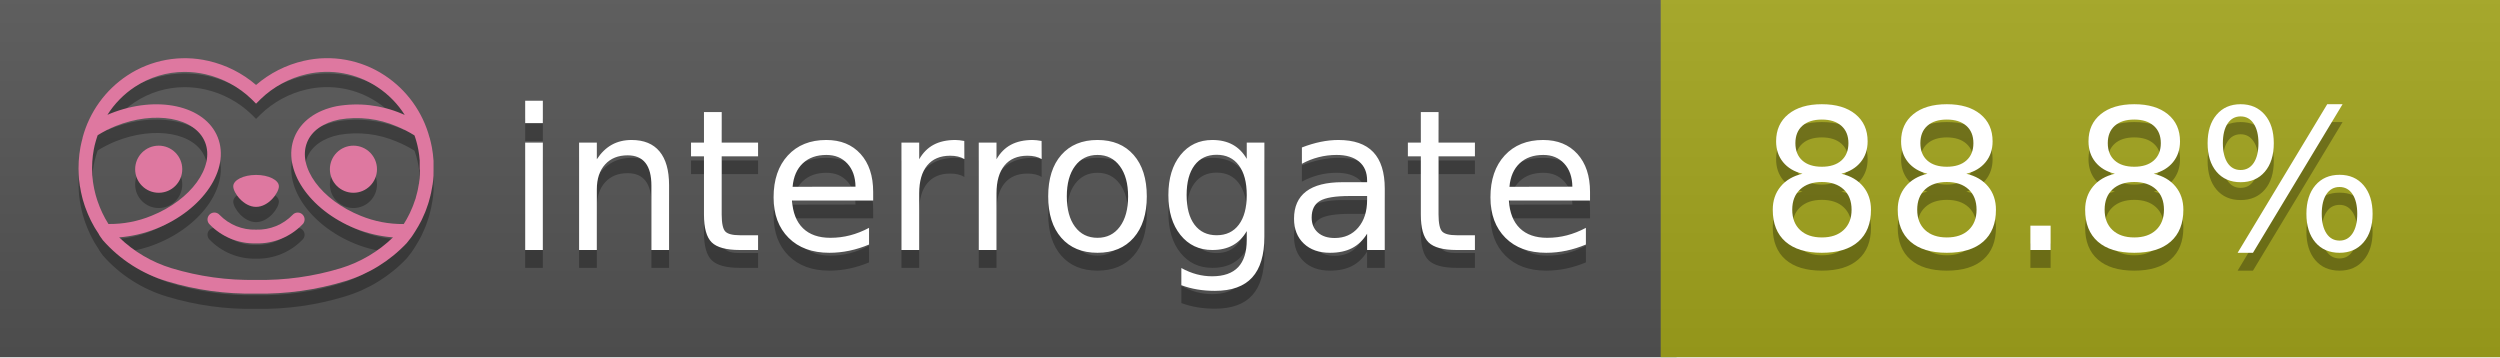
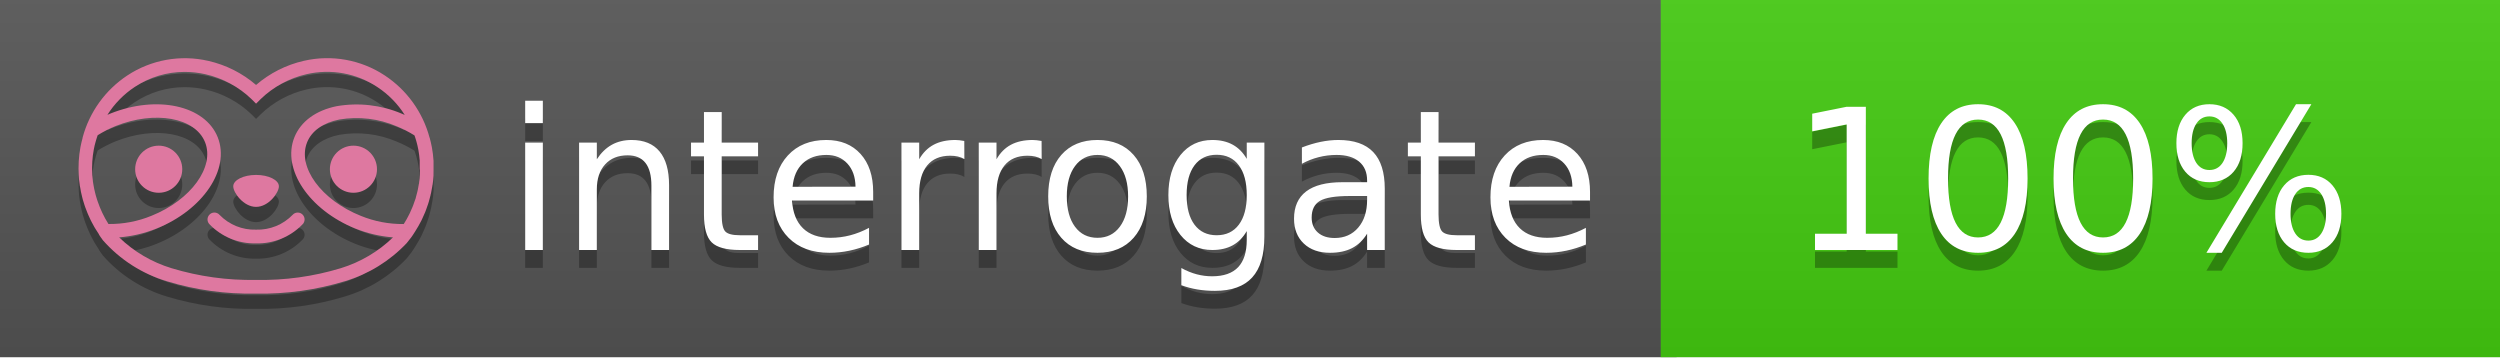
<svg xmlns="http://www.w3.org/2000/svg" width="140" height="20" viewBox="0 0 140 20" version="1.1" xml:space="preserve" style="fill-rule:evenodd;clip-rule:evenodd;stroke-linejoin:round;stroke-miterlimit:2;">
  <g transform="matrix(1,0,0,1,22,0)">
    <g id="backgrounds" transform="matrix(1.32789,0,0,1,-22.3892,0)">
      <rect x="0" y="0" width="71" height="20" style="fill:rgb(85,85,85);" />
    </g>
-     <rect x="71" y="0" width="47" height="20" data-interrogate="color" style="fill:#a4a61d" />
+     <rect x="71" y="0" width="47" height="20" data-interrogate="color" style="fill:#4c1" />
    <g transform="matrix(1.19746,0,0,1,-22.3744,-4.85723e-16)">
      <rect x="0" y="0" width="118" height="20" style="fill:url(#_Linear1);" />
    </g>
  </g>
  <g fill="#fff" text-anchor="middle" font-family="DejaVu Sans,Verdana,Geneva,sans-serif" font-size="110">
    <text x="590" y="150" fill="#010101" fill-opacity=".3" transform="scale(.1)" textLength="610">interrogate</text>
    <text x="590" y="140" transform="scale(.1)" textLength="610">interrogate</text>
-     <text x="1160" y="150" fill="#010101" fill-opacity=".3" transform="scale(.1)" textLength="370" data-interrogate="result">88.8%</text>
-     <text x="1160" y="140" transform="scale(.1)" textLength="370" data-interrogate="result">88.8%</text>
+     <text x="1160" y="150" fill="#010101" fill-opacity=".3" transform="scale(.1)" textLength="330" data-interrogate="result">100%</text>
+     <text x="1160" y="140" transform="scale(.1)" textLength="330" data-interrogate="result">100%</text>
  </g>
  <g id="logo-shadow" transform="matrix(0.854876,0,0,0.854876,-6.73514,1.732)">
    <g transform="matrix(0.299012,0,0,0.299012,9.70229,-6.68582)">
      <path d="M50,64.25C52.76,64.25 55,61.13 55,59.75C55,58.37 52.76,57.25 50,57.25C47.24,57.25 45,58.37 45,59.75C45,61.13 47.24,64.25 50,64.25Z" style="fill:rgb(1,1,1);fill-opacity:0.3;fill-rule:nonzero;" />
    </g>
    <g transform="matrix(0.299012,0,0,0.299012,9.70229,-6.68582)">
      <path d="M88,49.05C86.506,43.475 83.018,38.638 78.2,35.46C72.969,32.002 66.539,30.844 60.43,32.26C56.576,33.145 52.995,34.958 50,37.54C46.998,34.958 43.411,33.149 39.55,32.27C33.441,30.853 27.011,32.011 21.78,35.47C16.97,38.652 13.489,43.489 12,49.06L12,49.13C11.82,49.79 11.66,50.46 11.53,51.13C11.146,53.207 11.021,55.323 11.16,57.43C11.16,58.03 11.26,58.63 11.34,59.23C11.34,59.51 11.43,59.79 11.48,60.07C11.53,60.35 11.58,60.68 11.64,60.98C11.7,61.28 11.8,61.69 11.89,62.05C11.98,62.41 11.99,62.47 12.05,62.68C12.16,63.07 12.28,63.46 12.41,63.84L12.58,64.34C12.72,64.74 12.88,65.14 13.04,65.53L13.23,65.98C13.403,66.373 13.583,66.767 13.77,67.16L13.99,67.59C14.19,67.97 14.39,68.35 14.61,68.73L14.87,69.15C15.1,69.52 15.33,69.89 15.58,70.26L15.58,70.32L15.99,70.93C16.14,71.14 16.29,71.36 16.45,71.57C20.206,75.83 25.086,78.95 30.53,80.57C36.839,82.48 43.41,83.385 50,83.25C56.599,83.374 63.177,82.456 69.49,80.53C74.644,78.978 79.303,76.102 83,72.19C83.34,71.78 83.65,71.35 84,70.92L84.18,70.66L84.33,70.44L84.41,70.32C84.55,70.12 84.67,69.9 84.81,69.7C85.07,69.3 85.32,68.89 85.55,68.48C85.78,68.07 86.02,67.65 86.23,67.22C86.31,67.05 86.39,66.88 86.47,66.7C86.67,66.28 86.85,65.87 87.03,65.44L87.23,64.92C87.397,64.487 87.55,64.05 87.69,63.61L87.85,63.09C87.98,62.64 88.1,62.19 88.21,61.74C88.21,61.57 88.3,61.39 88.33,61.22C88.43,60.75 88.52,60.22 88.6,59.79C88.6,59.64 88.66,59.49 88.68,59.33C88.77,58.71 88.84,58.08 88.88,57.45L88.88,54.17C88.817,53.164 88.693,52.162 88.51,51.17C88.38,50.5 88.23,49.84 88.05,49.17L88,49.05ZM85.89,56.44L85.89,57.23C85.89,57.78 85.79,58.32 85.72,58.86C85.72,59.01 85.72,59.15 85.65,59.3C85.59,59.7 85.51,60.11 85.43,60.51L85.32,60.99C85.23,61.38 85.12,61.77 85.01,62.16C85.01,62.31 84.93,62.46 84.88,62.6C84.74,63.04 84.59,63.47 84.42,63.9L84.27,64.28C84.1,64.71 83.91,65.14 83.71,65.56C83.51,65.98 83.43,66.12 83.28,66.4L83.01,66.91C82.83,67.223 82.643,67.537 82.45,67.85L82.35,68.01C79.121,68.047 75.918,67.434 72.93,66.21C64.27,62.74 59,55.52 61.18,50.11C62.18,47.6 64.7,45.82 68.26,45.11C72.489,44.395 76.835,44.908 80.78,46.59C82.141,47.144 83.453,47.813 84.7,48.59C84.76,48.76 84.82,48.93 84.88,49.1C84.94,49.27 85.05,49.63 85.12,49.9C85.28,50.5 85.44,51.1 85.55,51.73C85.691,52.507 85.792,53.292 85.85,54.08L85.85,55.89C85.85,56.12 85.91,56.25 85.91,56.45L85.89,56.44ZM17.66,68C16.668,66.435 15.869,64.756 15.28,63L15.17,62.68C15.06,62.35 14.96,62.01 14.87,61.68C14.823,61.493 14.777,61.31 14.73,61.13C14.66,60.84 14.59,60.55 14.53,60.27C14.47,59.99 14.43,59.72 14.38,59.44C14.33,59.16 14.3,59 14.27,58.78C14.2,58.27 14.15,57.78 14.11,57.23L14.11,57.03C14.008,55.236 14.122,53.437 14.45,51.67C14.56,51.06 14.71,50.46 14.88,49.87C14.96,49.59 15.04,49.32 15.13,49.05C15.22,48.78 15.24,48.72 15.3,48.55C16.548,47.774 17.859,47.105 19.22,46.55C27.86,43.09 36.65,44.67 38.82,50.08C40.99,55.49 35.73,62.74 27.09,66.2C24.101,67.431 20.893,68.043 17.66,68ZM68.57,77.68C62.554,79.508 56.287,80.376 50,80.25C43.737,80.37 37.495,79.506 31.5,77.69C27.185,76.38 23.243,74.062 20,70.93C22.815,70.706 25.58,70.055 28.2,69C38.37,64.92 44.39,56 41.6,49C38.81,42 28.27,39.72 18.1,43.8L17.43,44.09C18.973,41.648 21.019,39.561 23.43,37.97C26.671,35.824 30.473,34.68 34.36,34.68C35.884,34.681 37.404,34.852 38.89,35.19C42.694,36.049 46.191,37.935 49,40.64L50,41.64L51,40.64C53.797,37.937 57.279,36.049 61.07,35.18C66.402,33.947 72.014,34.968 76.57,38C78.98,39.588 81.026,41.671 82.57,44.11L81.9,43.82C77.409,41.921 72.464,41.355 67.66,42.19C63.08,43.12 59.79,45.54 58.39,49.02C55.6,55.97 61.62,64.94 71.79,69.02C74.414,70.07 77.182,70.714 80,70.93C76.776,74.05 72.859,76.363 68.57,77.68Z" style="fill:rgb(1,1,1);fill-opacity:0.3;fill-rule:nonzero;" />
    </g>
    <g transform="matrix(0.299012,0,0,0.299012,9.70229,-6.68582)">
      <circle cx="71.33" cy="56" r="5.16" style="fill:rgb(1,1,1);fill-opacity:0.3;" />
    </g>
    <g transform="matrix(0.299012,0,0,0.299012,9.70229,-6.68582)">
      <circle cx="28.67" cy="56" r="5.16" style="fill:rgb(1,1,1);fill-opacity:0.3;" />
    </g>
    <g transform="matrix(0.299012,0,0,0.299012,9.70229,-6.68582)">
      <path d="M58,66C55.912,68.161 53.003,69.339 50,69.24C46.997,69.339 44.088,68.161 42,66C41.714,65.677 41.302,65.491 40.87,65.491C40.042,65.491 39.361,66.172 39.361,67C39.361,67.368 39.496,67.724 39.74,68C42.403,70.804 46.134,72.35 50,72.25C53.862,72.347 57.59,70.802 60.25,68C60.495,67.725 60.63,67.369 60.63,67C60.63,66.174 59.951,65.495 59.125,65.495C58.695,65.495 58.285,65.679 58,66Z" style="fill:rgb(1,1,1);fill-opacity:0.3;fill-rule:nonzero;" />
    </g>
  </g>
  <g id="logo-pink" transform="matrix(0.854876,0,0,0.854876,-6.73514,0.877124)">
    <g transform="matrix(0.299012,0,0,0.299012,9.70229,-6.68582)">
      <path d="M50,64.25C52.76,64.25 55,61.13 55,59.75C55,58.37 52.76,57.25 50,57.25C47.24,57.25 45,58.37 45,59.75C45,61.13 47.24,64.25 50,64.25Z" style="fill:rgb(222,120,160);fill-rule:nonzero;" />
    </g>
    <g transform="matrix(0.299012,0,0,0.299012,9.70229,-6.68582)">
      <path d="M88,49.05C86.506,43.475 83.018,38.638 78.2,35.46C72.969,32.002 66.539,30.844 60.43,32.26C56.576,33.145 52.995,34.958 50,37.54C46.998,34.958 43.411,33.149 39.55,32.27C33.441,30.853 27.011,32.011 21.78,35.47C16.97,38.652 13.489,43.489 12,49.06L12,49.13C11.82,49.79 11.66,50.46 11.53,51.13C11.146,53.207 11.021,55.323 11.16,57.43C11.16,58.03 11.26,58.63 11.34,59.23C11.34,59.51 11.43,59.79 11.48,60.07C11.53,60.35 11.58,60.68 11.64,60.98C11.7,61.28 11.8,61.69 11.89,62.05C11.98,62.41 11.99,62.47 12.05,62.68C12.16,63.07 12.28,63.46 12.41,63.84L12.58,64.34C12.72,64.74 12.88,65.14 13.04,65.53L13.23,65.98C13.403,66.373 13.583,66.767 13.77,67.16L13.99,67.59C14.19,67.97 14.39,68.35 14.61,68.73L14.87,69.15C15.1,69.52 15.33,69.89 15.58,70.26L15.58,70.32L15.99,70.93C16.14,71.14 16.29,71.36 16.45,71.57C20.206,75.83 25.086,78.95 30.53,80.57C36.839,82.48 43.41,83.385 50,83.25C56.599,83.374 63.177,82.456 69.49,80.53C74.644,78.978 79.303,76.102 83,72.19C83.34,71.78 83.65,71.35 84,70.92L84.18,70.66L84.33,70.44L84.41,70.32C84.55,70.12 84.67,69.9 84.81,69.7C85.07,69.3 85.32,68.89 85.55,68.48C85.78,68.07 86.02,67.65 86.23,67.22C86.31,67.05 86.39,66.88 86.47,66.7C86.67,66.28 86.85,65.87 87.03,65.44L87.23,64.92C87.397,64.487 87.55,64.05 87.69,63.61L87.85,63.09C87.98,62.64 88.1,62.19 88.21,61.74C88.21,61.57 88.3,61.39 88.33,61.22C88.43,60.75 88.52,60.22 88.6,59.79C88.6,59.64 88.66,59.49 88.68,59.33C88.77,58.71 88.84,58.08 88.88,57.45L88.88,54.17C88.817,53.164 88.693,52.162 88.51,51.17C88.38,50.5 88.23,49.84 88.05,49.17L88,49.05ZM85.89,56.44L85.89,57.23C85.89,57.78 85.79,58.32 85.72,58.86C85.72,59.01 85.72,59.15 85.65,59.3C85.59,59.7 85.51,60.11 85.43,60.51L85.32,60.99C85.23,61.38 85.12,61.77 85.01,62.16C85.01,62.31 84.93,62.46 84.88,62.6C84.74,63.04 84.59,63.47 84.42,63.9L84.27,64.28C84.1,64.71 83.91,65.14 83.71,65.56C83.51,65.98 83.43,66.12 83.28,66.4L83.01,66.91C82.83,67.223 82.643,67.537 82.45,67.85L82.35,68.01C79.121,68.047 75.918,67.434 72.93,66.21C64.27,62.74 59,55.52 61.18,50.11C62.18,47.6 64.7,45.82 68.26,45.11C72.489,44.395 76.835,44.908 80.78,46.59C82.141,47.144 83.453,47.813 84.7,48.59C84.76,48.76 84.82,48.93 84.88,49.1C84.94,49.27 85.05,49.63 85.12,49.9C85.28,50.5 85.44,51.1 85.55,51.73C85.691,52.507 85.792,53.292 85.85,54.08L85.85,55.89C85.85,56.12 85.91,56.25 85.91,56.45L85.89,56.44ZM17.66,68C16.668,66.435 15.869,64.756 15.28,63L15.17,62.68C15.06,62.35 14.96,62.01 14.87,61.68C14.823,61.493 14.777,61.31 14.73,61.13C14.66,60.84 14.59,60.55 14.53,60.27C14.47,59.99 14.43,59.72 14.38,59.44C14.33,59.16 14.3,59 14.27,58.78C14.2,58.27 14.15,57.78 14.11,57.23L14.11,57.03C14.008,55.236 14.122,53.437 14.45,51.67C14.56,51.06 14.71,50.46 14.88,49.87C14.96,49.59 15.04,49.32 15.13,49.05C15.22,48.78 15.24,48.72 15.3,48.55C16.548,47.774 17.859,47.105 19.22,46.55C27.86,43.09 36.65,44.67 38.82,50.08C40.99,55.49 35.73,62.74 27.09,66.2C24.101,67.431 20.893,68.043 17.66,68ZM68.57,77.68C62.554,79.508 56.287,80.376 50,80.25C43.737,80.37 37.495,79.506 31.5,77.69C27.185,76.38 23.243,74.062 20,70.93C22.815,70.706 25.58,70.055 28.2,69C38.37,64.92 44.39,56 41.6,49C38.81,42 28.27,39.72 18.1,43.8L17.43,44.09C18.973,41.648 21.019,39.561 23.43,37.97C26.671,35.824 30.473,34.68 34.36,34.68C35.884,34.681 37.404,34.852 38.89,35.19C42.694,36.049 46.191,37.935 49,40.64L50,41.64L51,40.64C53.797,37.937 57.279,36.049 61.07,35.18C66.402,33.947 72.014,34.968 76.57,38C78.98,39.588 81.026,41.671 82.57,44.11L81.9,43.82C77.409,41.921 72.464,41.355 67.66,42.19C63.08,43.12 59.79,45.54 58.39,49.02C55.6,55.97 61.62,64.94 71.79,69.02C74.414,70.07 77.182,70.714 80,70.93C76.776,74.05 72.859,76.363 68.57,77.68Z" style="fill:rgb(222,120,160);fill-rule:nonzero;" />
    </g>
    <g transform="matrix(0.299012,0,0,0.299012,9.70229,-6.68582)">
      <circle cx="71.33" cy="56" r="5.16" style="fill:rgb(222,120,160);" />
    </g>
    <g transform="matrix(0.299012,0,0,0.299012,9.70229,-6.68582)">
      <circle cx="28.67" cy="56" r="5.16" style="fill:rgb(222,120,160);" />
    </g>
    <g transform="matrix(0.299012,0,0,0.299012,9.70229,-6.68582)">
      <path d="M58,66C55.912,68.161 53.003,69.339 50,69.24C46.997,69.339 44.088,68.161 42,66C41.714,65.677 41.302,65.491 40.87,65.491C40.042,65.491 39.361,66.172 39.361,67C39.361,67.368 39.496,67.724 39.74,68C42.403,70.804 46.134,72.35 50,72.25C53.862,72.347 57.59,70.802 60.25,68C60.495,67.725 60.63,67.369 60.63,67C60.63,66.174 59.951,65.495 59.125,65.495C58.695,65.495 58.285,65.679 58,66Z" style="fill:rgb(222,120,160);fill-rule:nonzero;" />
    </g>
  </g>
  <defs>
    <linearGradient id="_Linear1" x1="0" y1="0" x2="1" y2="0" gradientUnits="userSpaceOnUse" gradientTransform="matrix(1.22465e-15,20,-20,1.22465e-15,0,0)">
      <stop offset="0" style="stop-color:rgb(187,187,187);stop-opacity:0.1" />
      <stop offset="1" style="stop-color:black;stop-opacity:0.1" />
    </linearGradient>
  </defs>
</svg>
